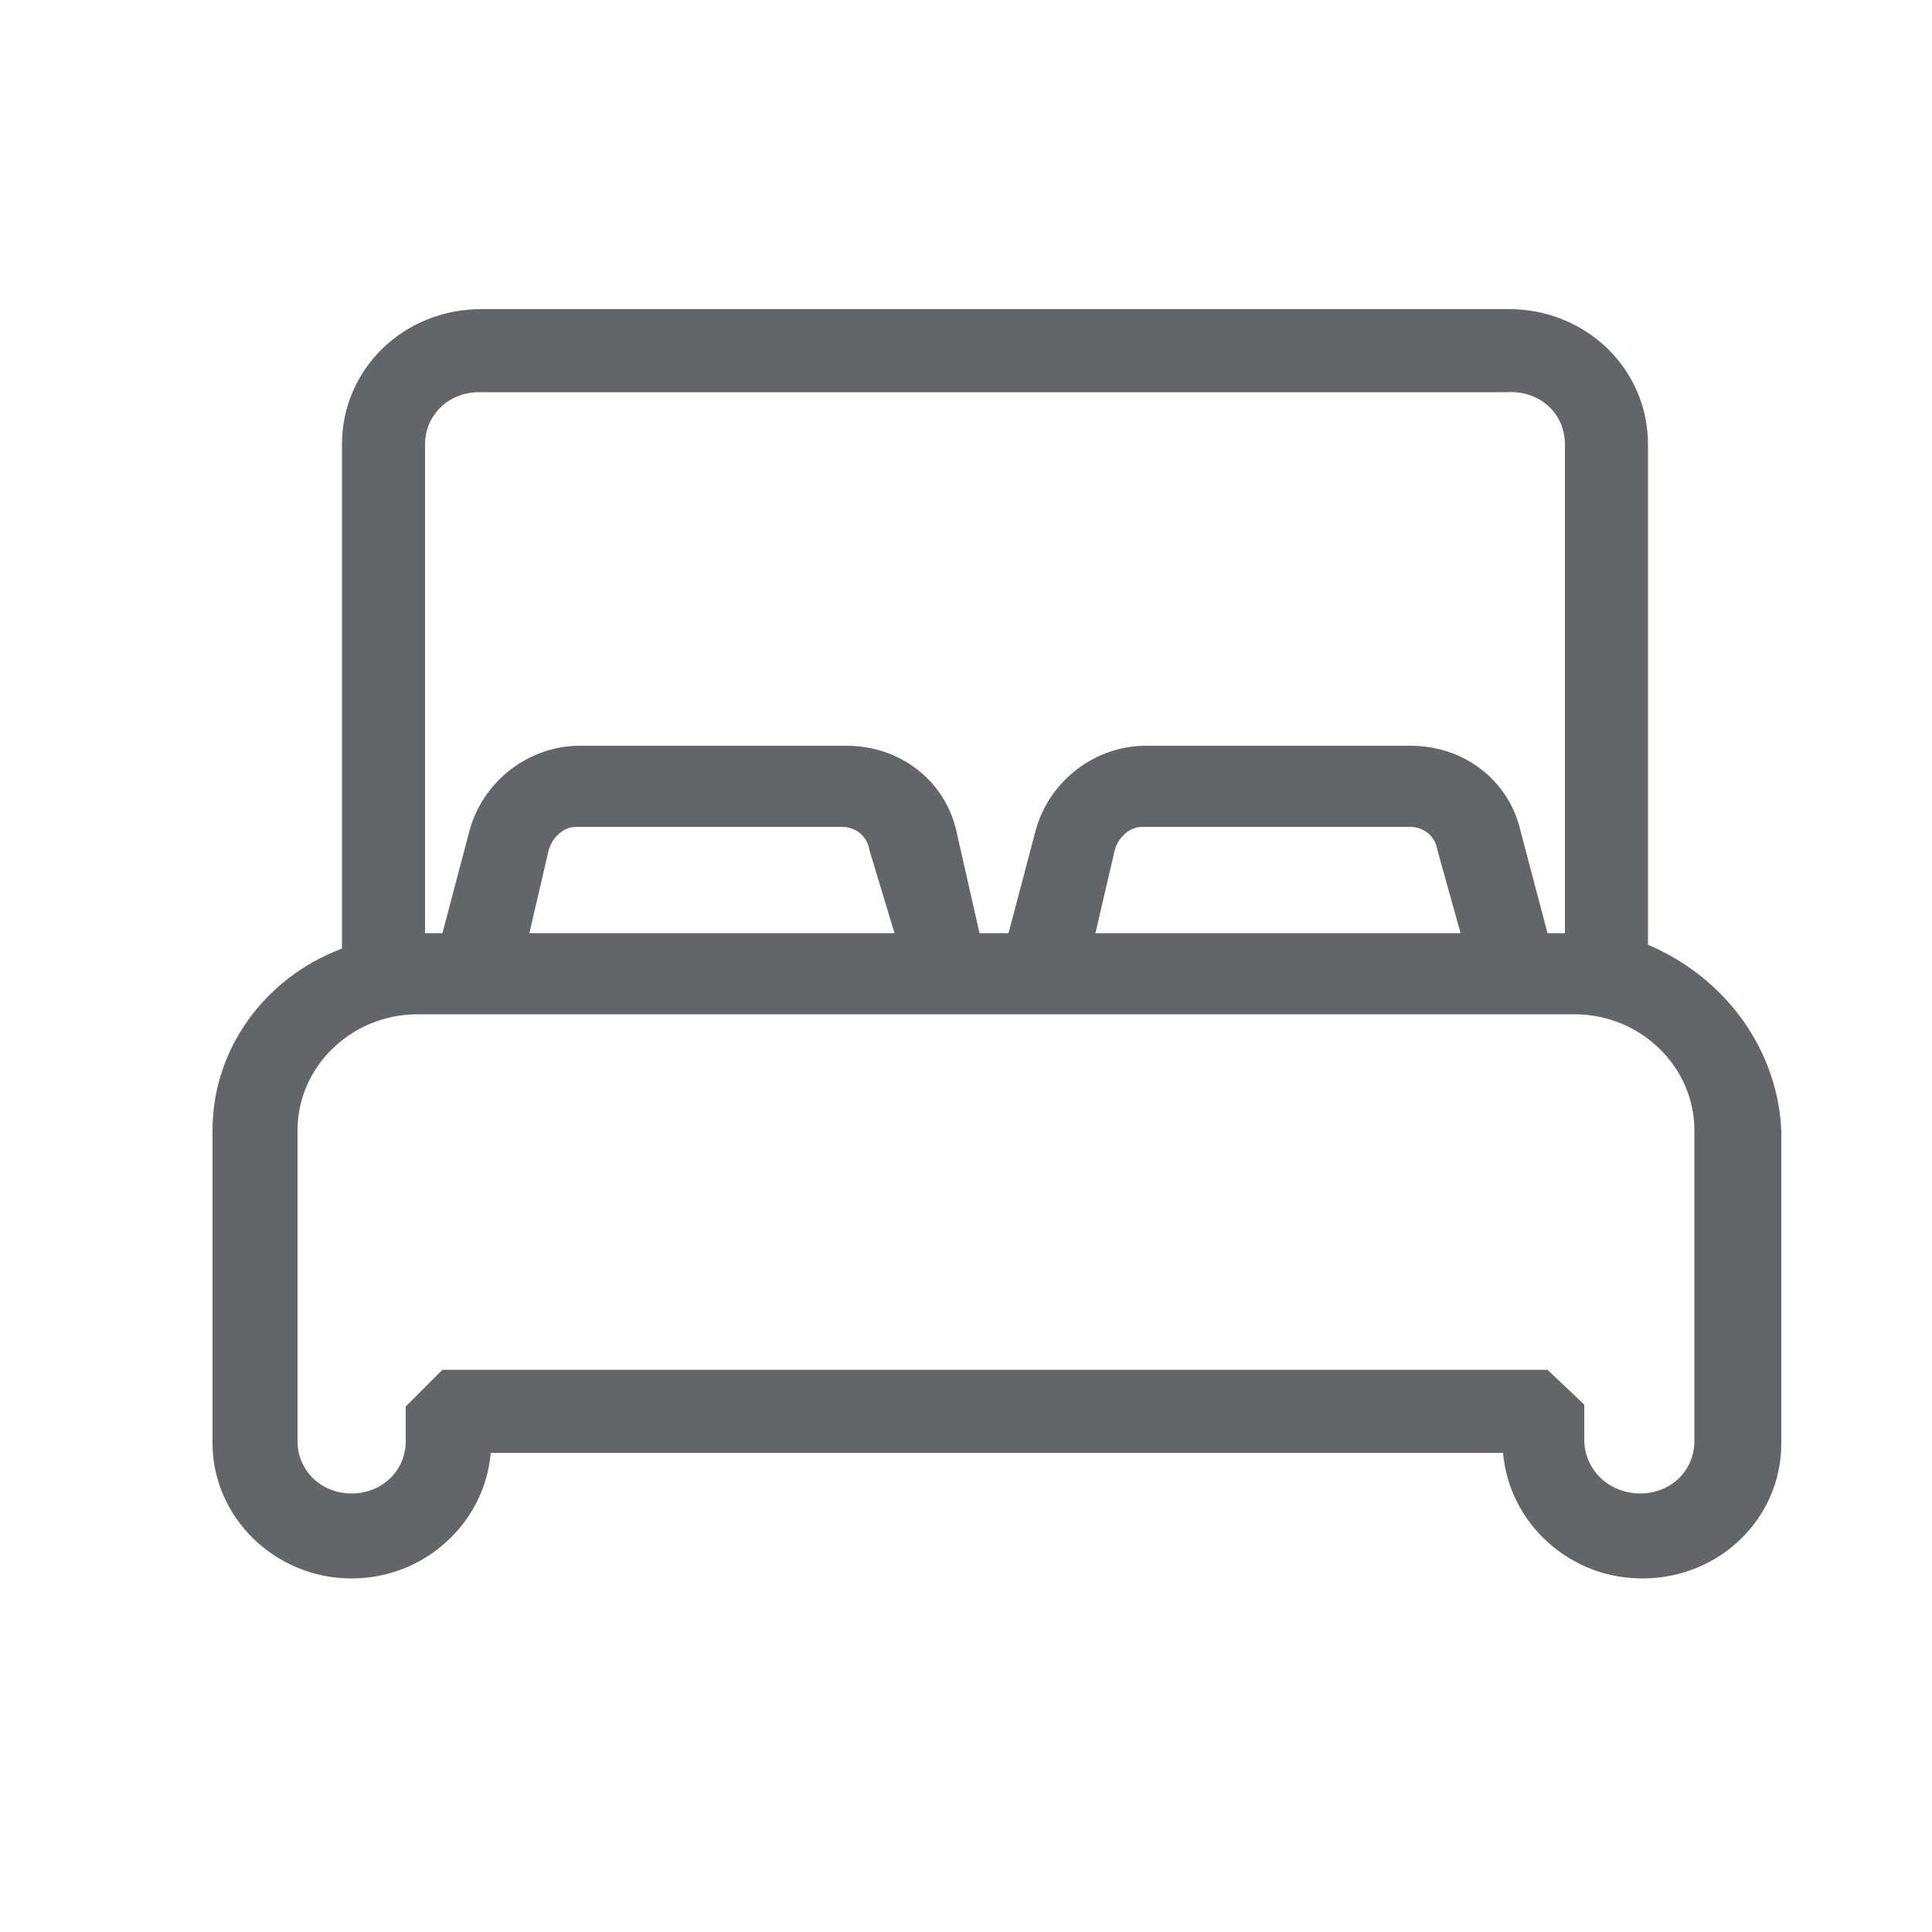
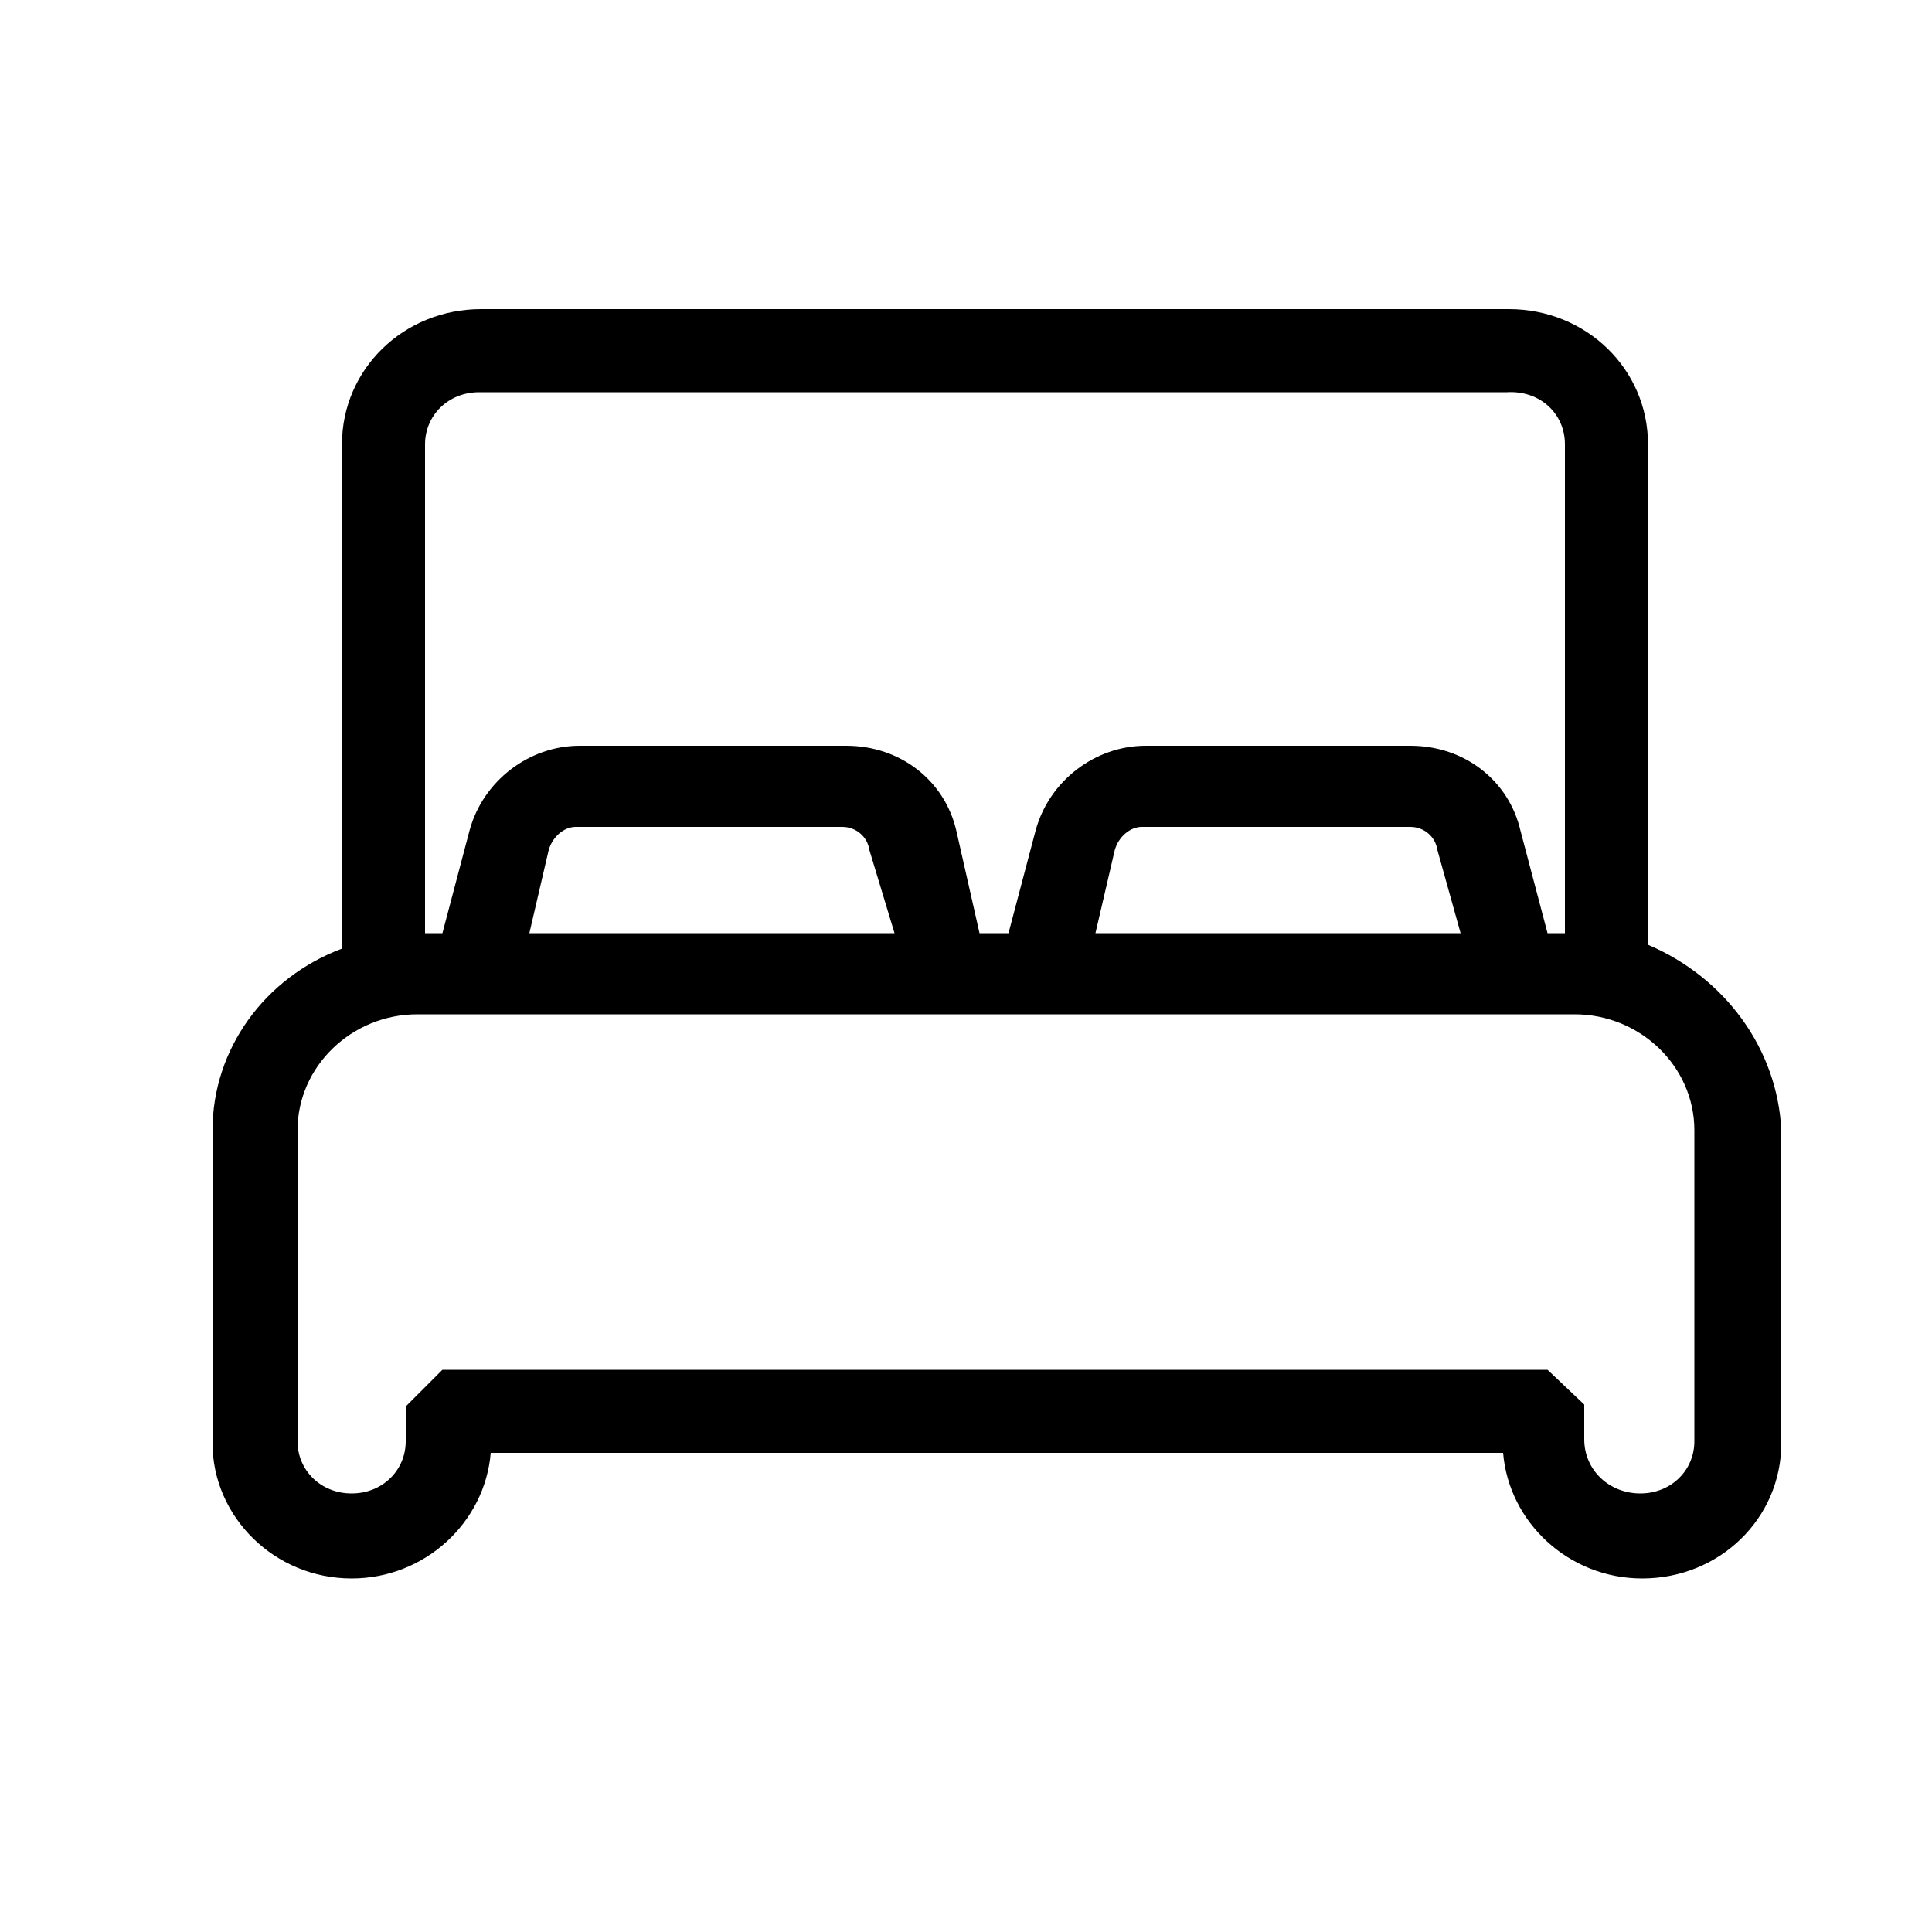
- <svg xmlns="http://www.w3.org/2000/svg" width="100" height="100" viewBox="0 0 100 100" fill="none">
-   <path fill-rule="evenodd" clip-rule="evenodd" d="M85.3 48.9V23C85.3 19.1 82.1 16 78.1 16H24.9C20.9 16 17.7 19.1 17.7 23V49.1C13.7 50.6 11 54.3 11 58.5V74.7C11 78.5 14.2 81.7 18.2 81.7C22 81.7 25.1 78.8 25.4 75.2H77.8C78.1 78.8 81.2 81.7 85 81.7C89 81.7 92.2 78.6 92.2 74.7V58.5C92 54.3 89.3 50.6 85.3 48.9ZM82 74.5V72.7L80.1 70.9H22.9L21 72.8V74.6C21 76.1 19.8 77.3 18.2 77.3C16.6 77.3 15.4 76.1 15.4 74.6V58.5C15.4 55.2 18.2 52.5 21.6 52.5H81.5C84.9 52.5 87.7 55.2 87.7 58.5V74.6C87.7 76.1 86.5 77.3 84.9 77.3C83.3 77.3 82 76.1 82 74.5ZM28.4 44C28.6 43.3 29.2 42.8 29.8 42.8H43.6C44.3 42.8 44.9 43.3 45 44L46.3 48.3H27.4L28.4 44ZM57.7 44C57.9 43.3 58.5 42.8 59.1 42.8H73C73.7 42.8 74.3 43.3 74.4 44L75.6 48.3H56.7L57.7 44ZM81 48.3H80.1L78.7 43C78.1 40.4 75.8 38.6 73 38.6H59.3C56.7 38.6 54.3 40.4 53.6 43L52.2 48.3H50.7L49.5 43C48.9 40.4 46.6 38.6 43.8 38.6H30C27.4 38.6 25 40.4 24.3 43L22.9 48.3H22V23C22 21.5 23.2 20.3 24.8 20.3H78C79.7 20.2 81 21.4 81 23V48.3Z" fill="#636569" />
+ <svg xmlns="http://www.w3.org/2000/svg" width="100" height="100" viewBox="0 0 100 100">
+   <path fill-rule="evenodd" clip-rule="evenodd" d="M85.3 48.9V23C85.3 19.1 82.1 16 78.1 16H24.9C20.9 16 17.7 19.1 17.7 23V49.1C13.7 50.6 11 54.3 11 58.5V74.7C11 78.5 14.2 81.7 18.2 81.7C22 81.7 25.1 78.8 25.4 75.2H77.8C78.1 78.8 81.2 81.7 85 81.7C89 81.7 92.2 78.6 92.2 74.7V58.5C92 54.3 89.3 50.6 85.3 48.9ZM82 74.5V72.7L80.1 70.9H22.9L21 72.8V74.6C21 76.1 19.8 77.3 18.2 77.3C16.6 77.3 15.4 76.1 15.4 74.6V58.5C15.4 55.2 18.2 52.5 21.6 52.5H81.5C84.9 52.5 87.7 55.2 87.7 58.5V74.6C87.7 76.1 86.5 77.3 84.9 77.3C83.3 77.3 82 76.1 82 74.5ZM28.4 44C28.6 43.3 29.2 42.8 29.8 42.8H43.6C44.3 42.8 44.9 43.3 45 44L46.3 48.3H27.4L28.4 44ZM57.7 44C57.9 43.3 58.5 42.8 59.1 42.8H73C73.7 42.8 74.3 43.3 74.4 44L75.6 48.3H56.7L57.7 44ZM81 48.3H80.1L78.7 43C78.1 40.4 75.8 38.6 73 38.6H59.3C56.7 38.6 54.3 40.4 53.6 43L52.2 48.3H50.7L49.5 43C48.9 40.4 46.6 38.6 43.8 38.6H30C27.4 38.6 25 40.4 24.3 43L22.9 48.3H22V23C22 21.5 23.2 20.3 24.8 20.3H78C79.7 20.2 81 21.4 81 23V48.3Z" />
</svg>
